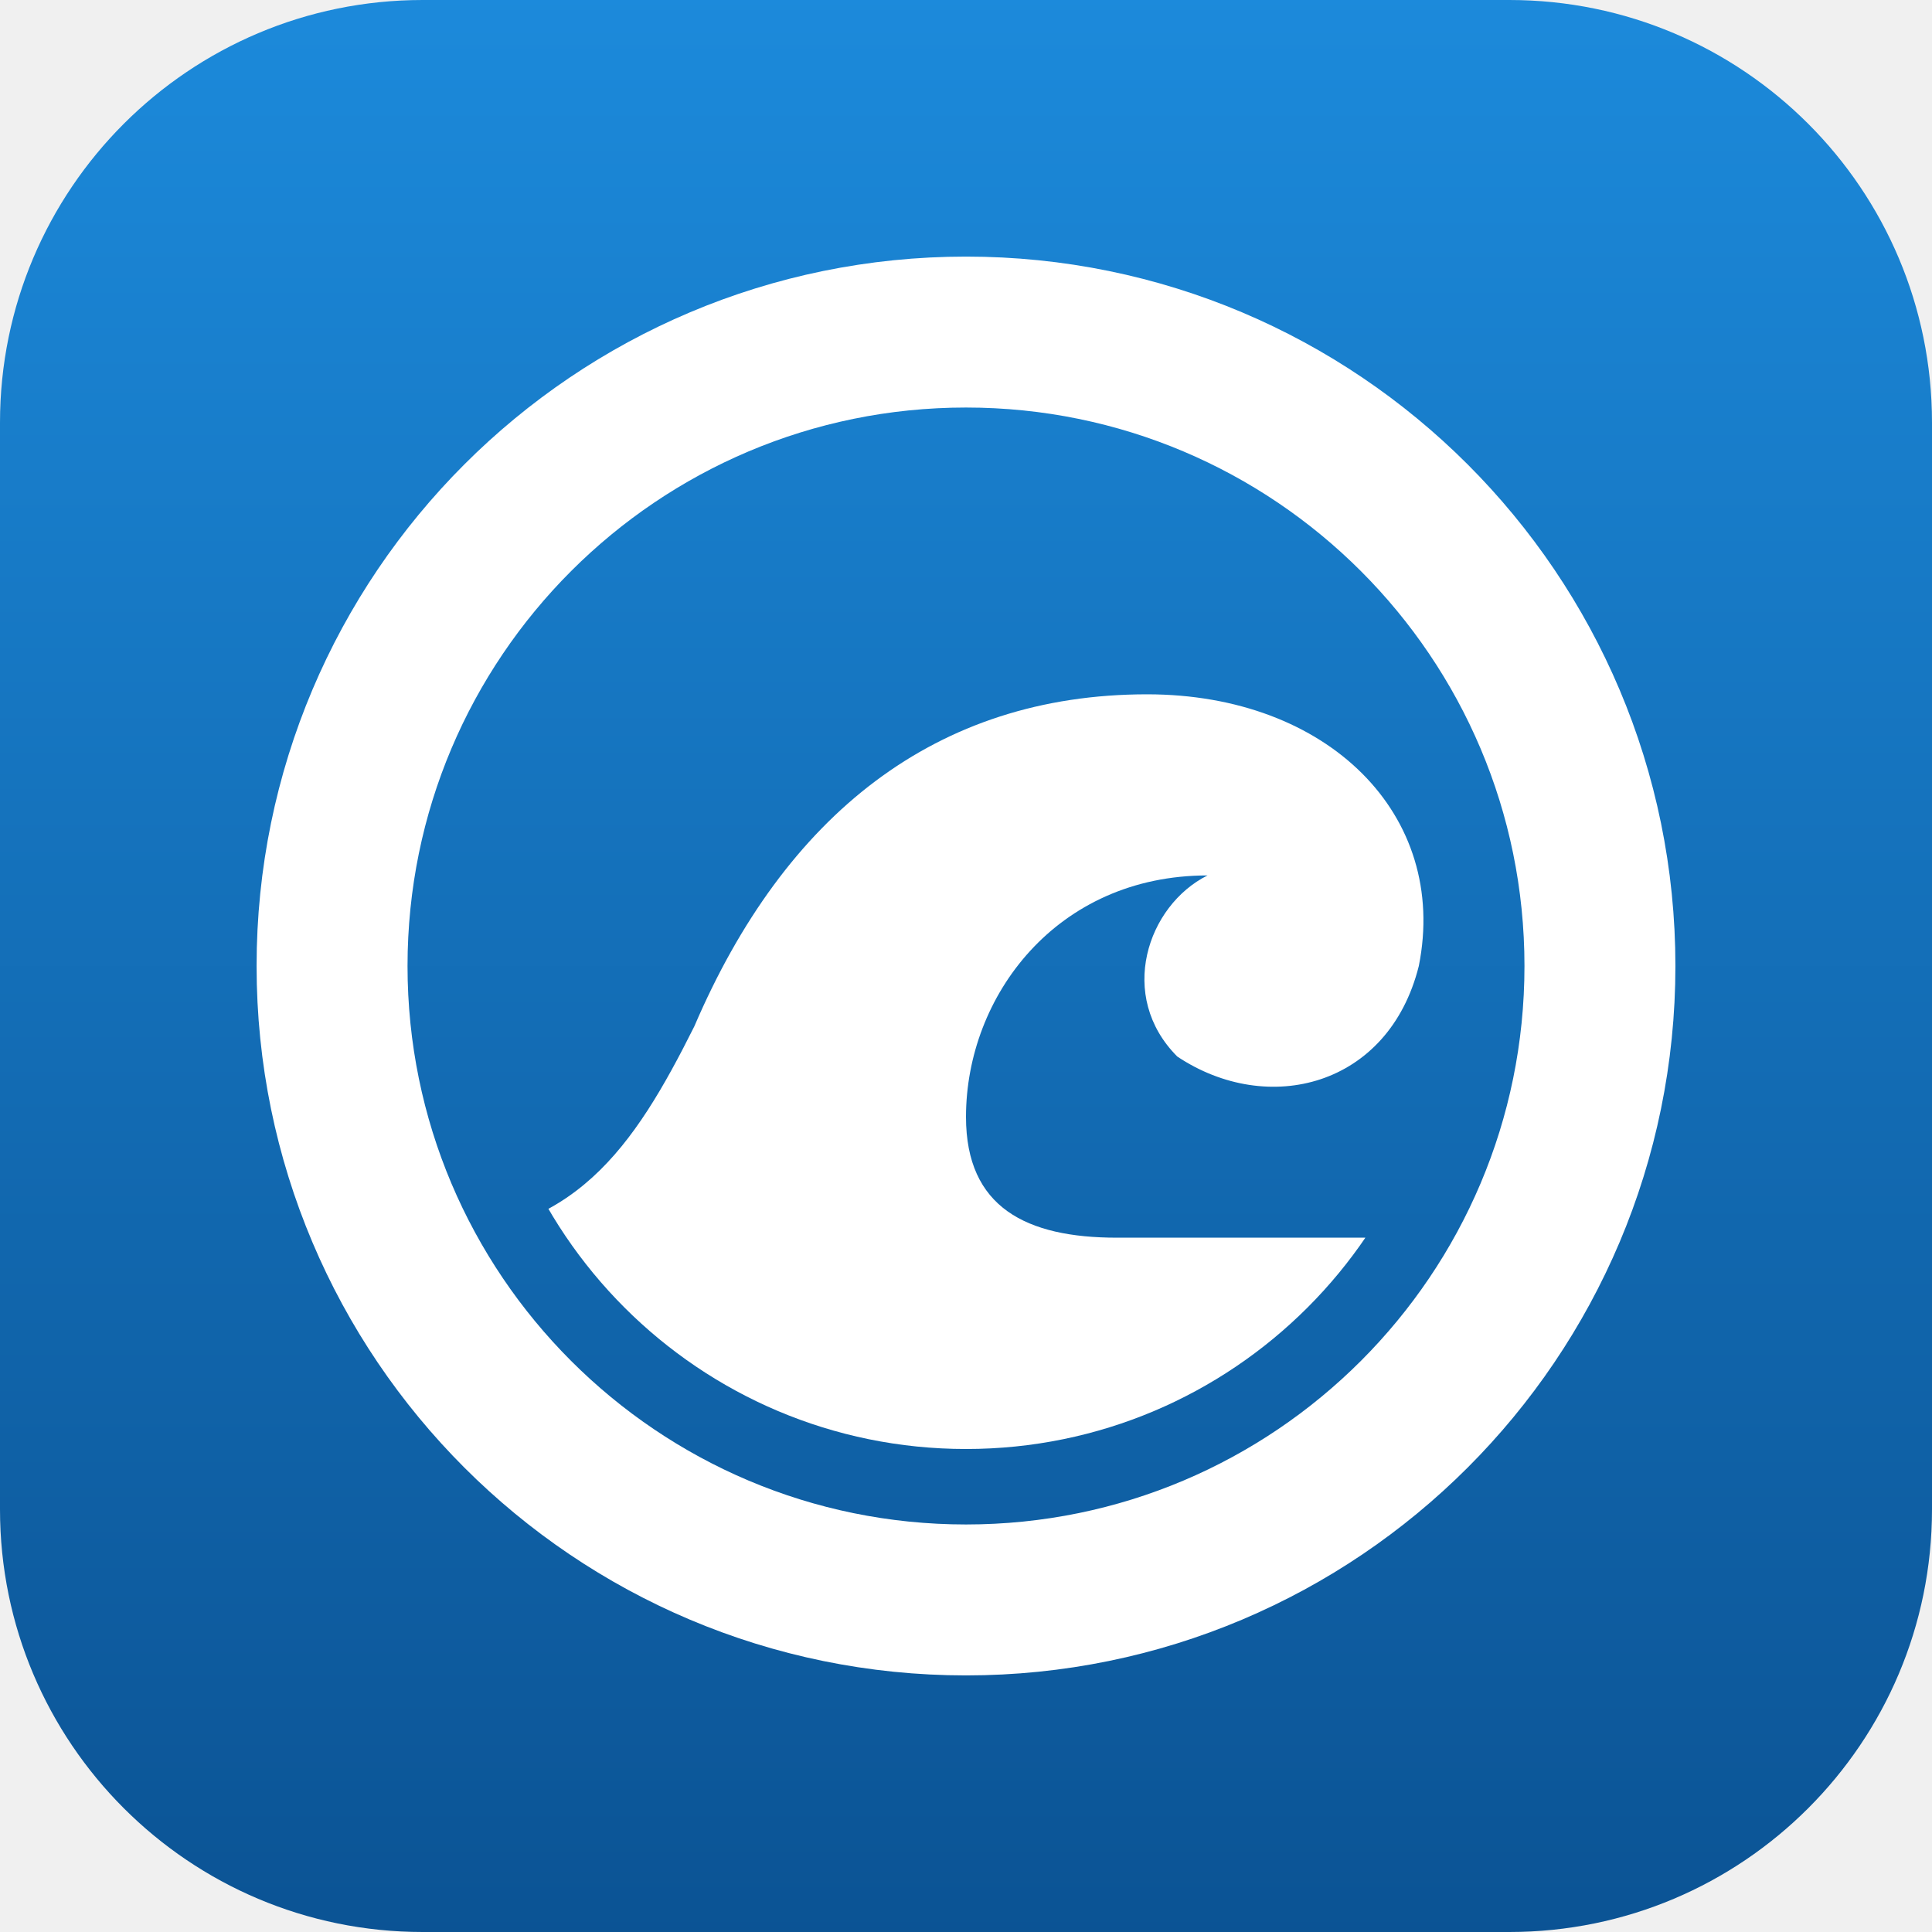
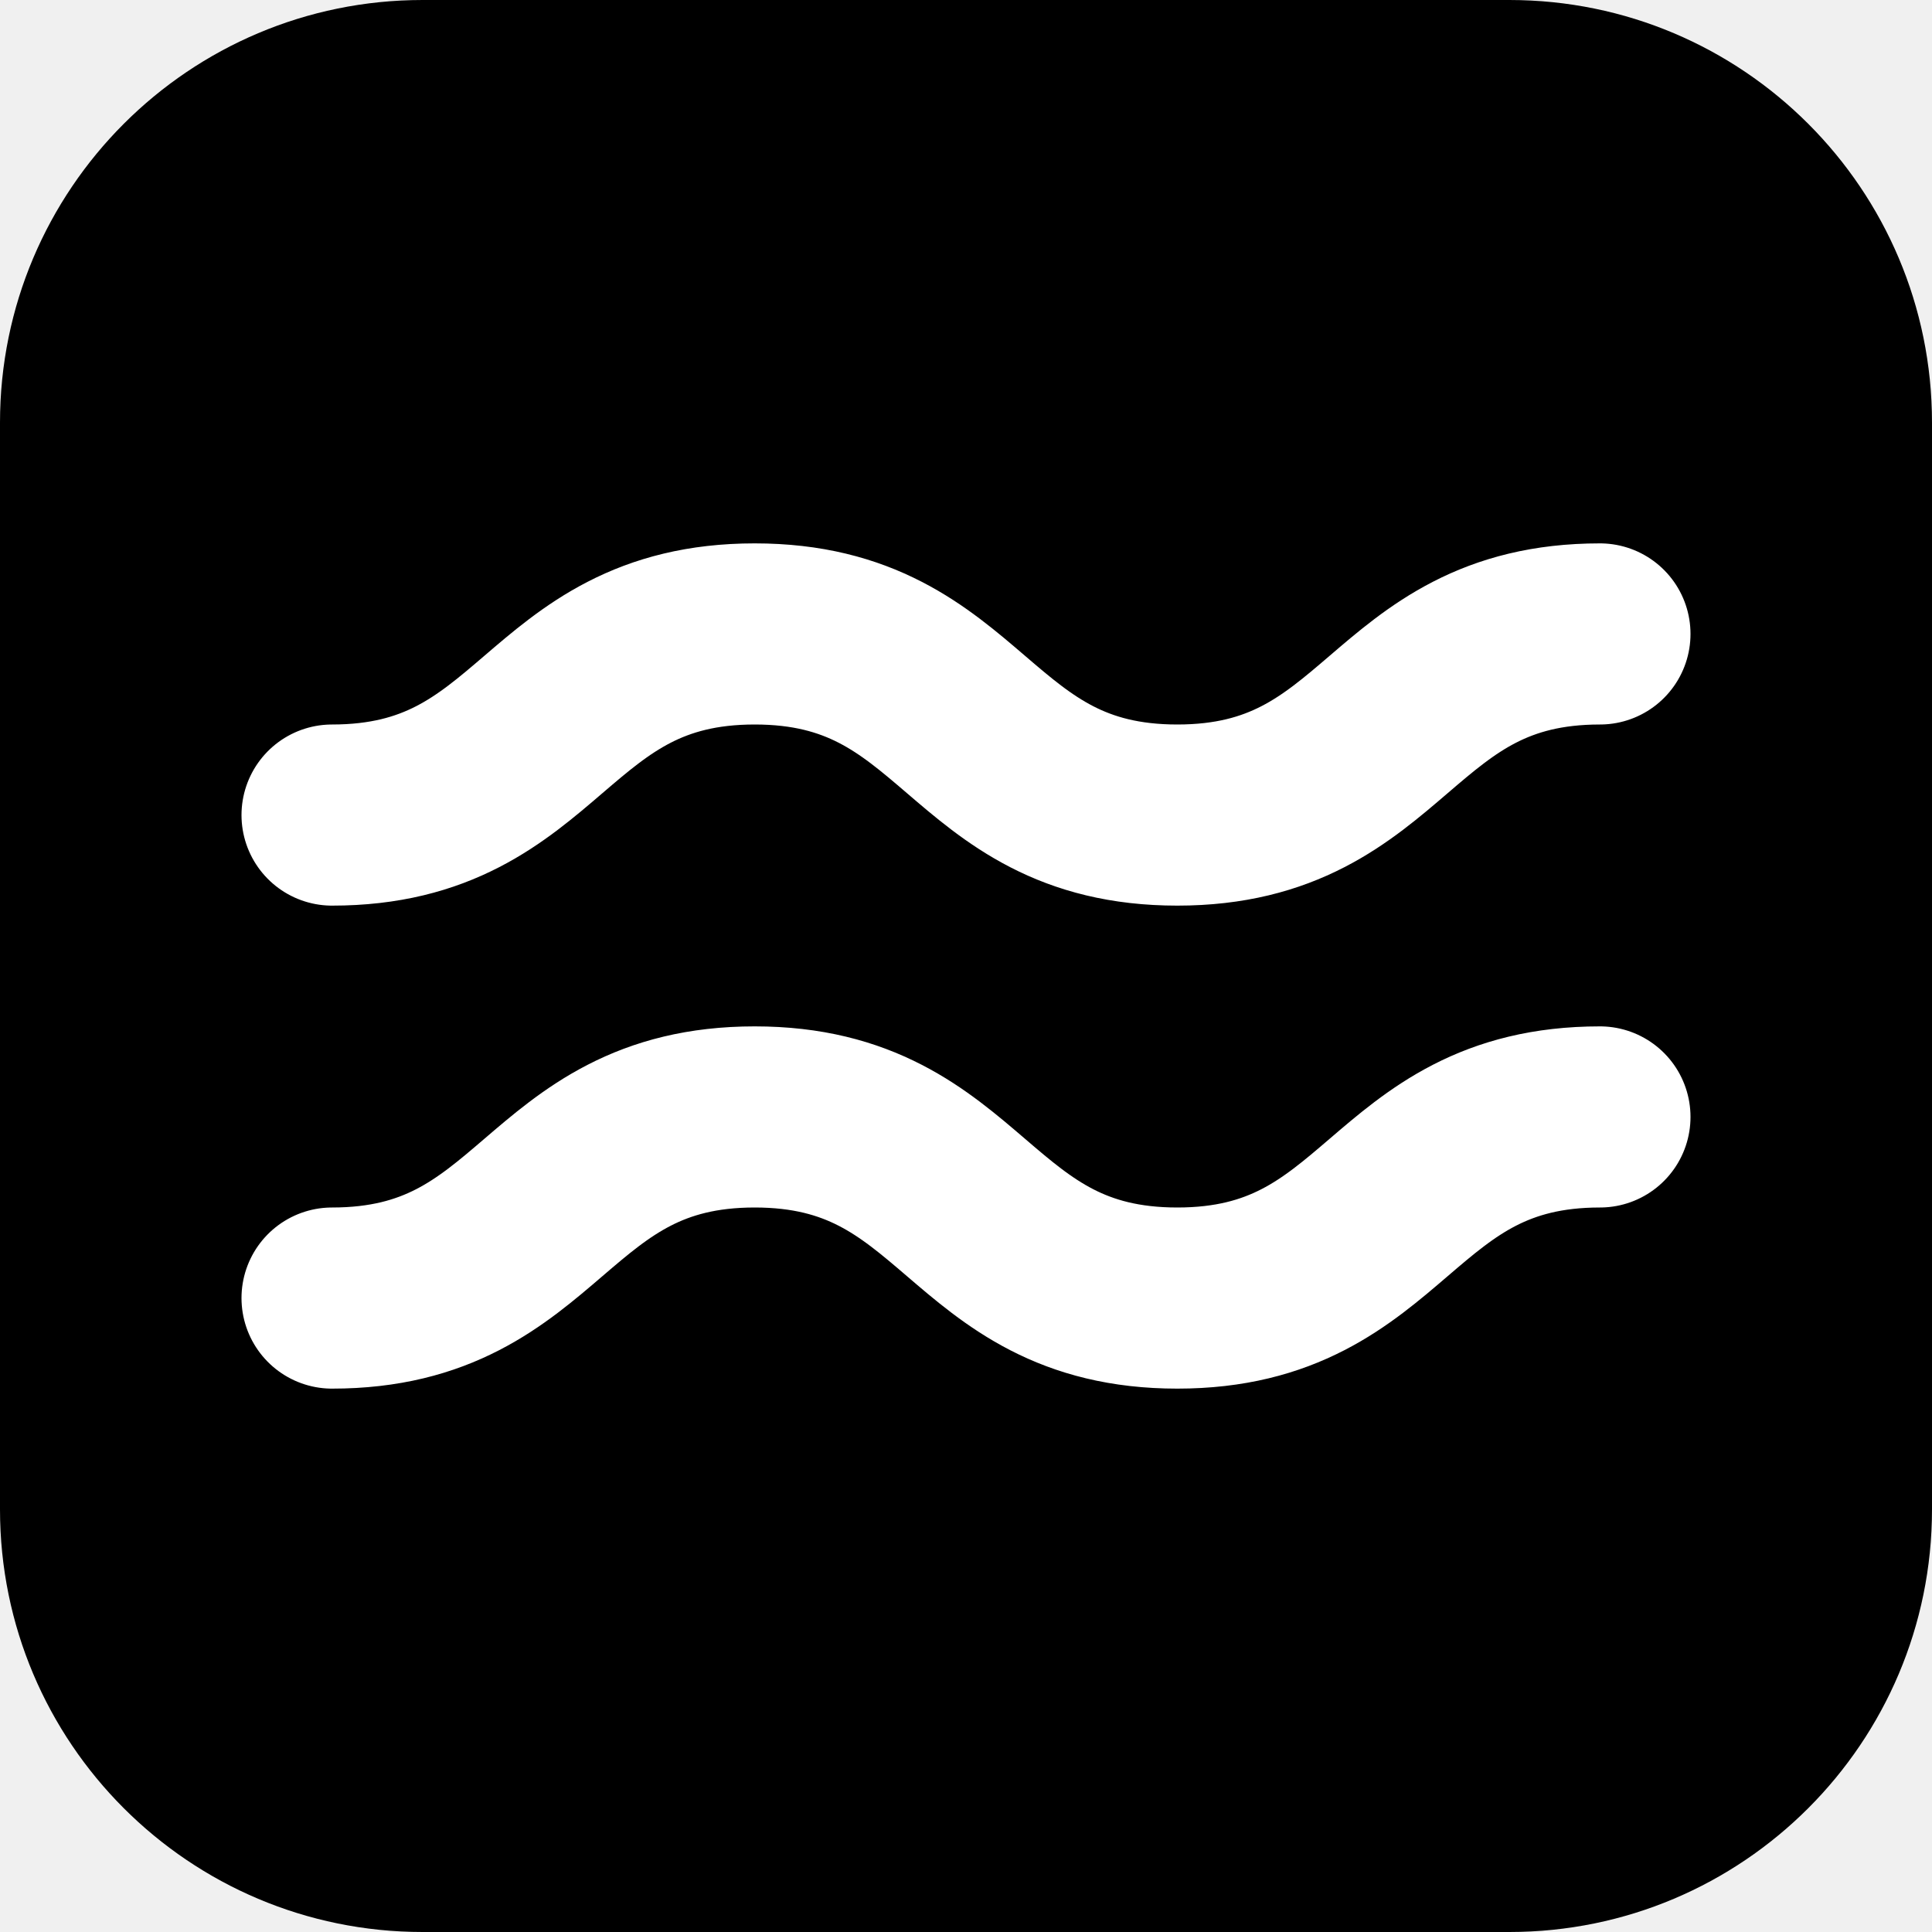
<svg xmlns="http://www.w3.org/2000/svg" viewBox="0 0 64 64">
-   <defs>
-     <linearGradient id="sea" x1="0" y1="0" x2="0" y2="1">
-       <stop offset="0" stop-color="#1c8adb" />
-       <stop offset="1" stop-color="#0b5394" />
-     </linearGradient>
-     <clipPath id="lens">
-       <circle cx="32" cy="32" r="16" />
-     </clipPath>
-   </defs>
-   <rect width="64" height="64" rx="14" fill="url(#sea)" />
-   <circle cx="32" cy="32" r="21" fill="none" stroke="#fff" stroke-width="5" />
-   <path clip-path="url(#lens)" d="M14 41c5 0 7-3 9-7 3-7 8-11 15-11 6 0 10 4 9 9-1 4-5 5-8 3-2-2-1-5 1-6-5 0-8 4-8 8 0 3 2 4 5 4h21v18H14z" fill="#fff" />
+   <rect width="64" height="64" rx="14" fill="#000" />
+   <path d="M11 27c7 0 7-6 14-6s7 6 14 6 7-6 14-6M11 43c7 0 7-6 14-6s7 6 14 6 7-6 14-6" fill="none" stroke="#fff" stroke-width="6" stroke-linecap="round" stroke-linejoin="round" />
</svg>
